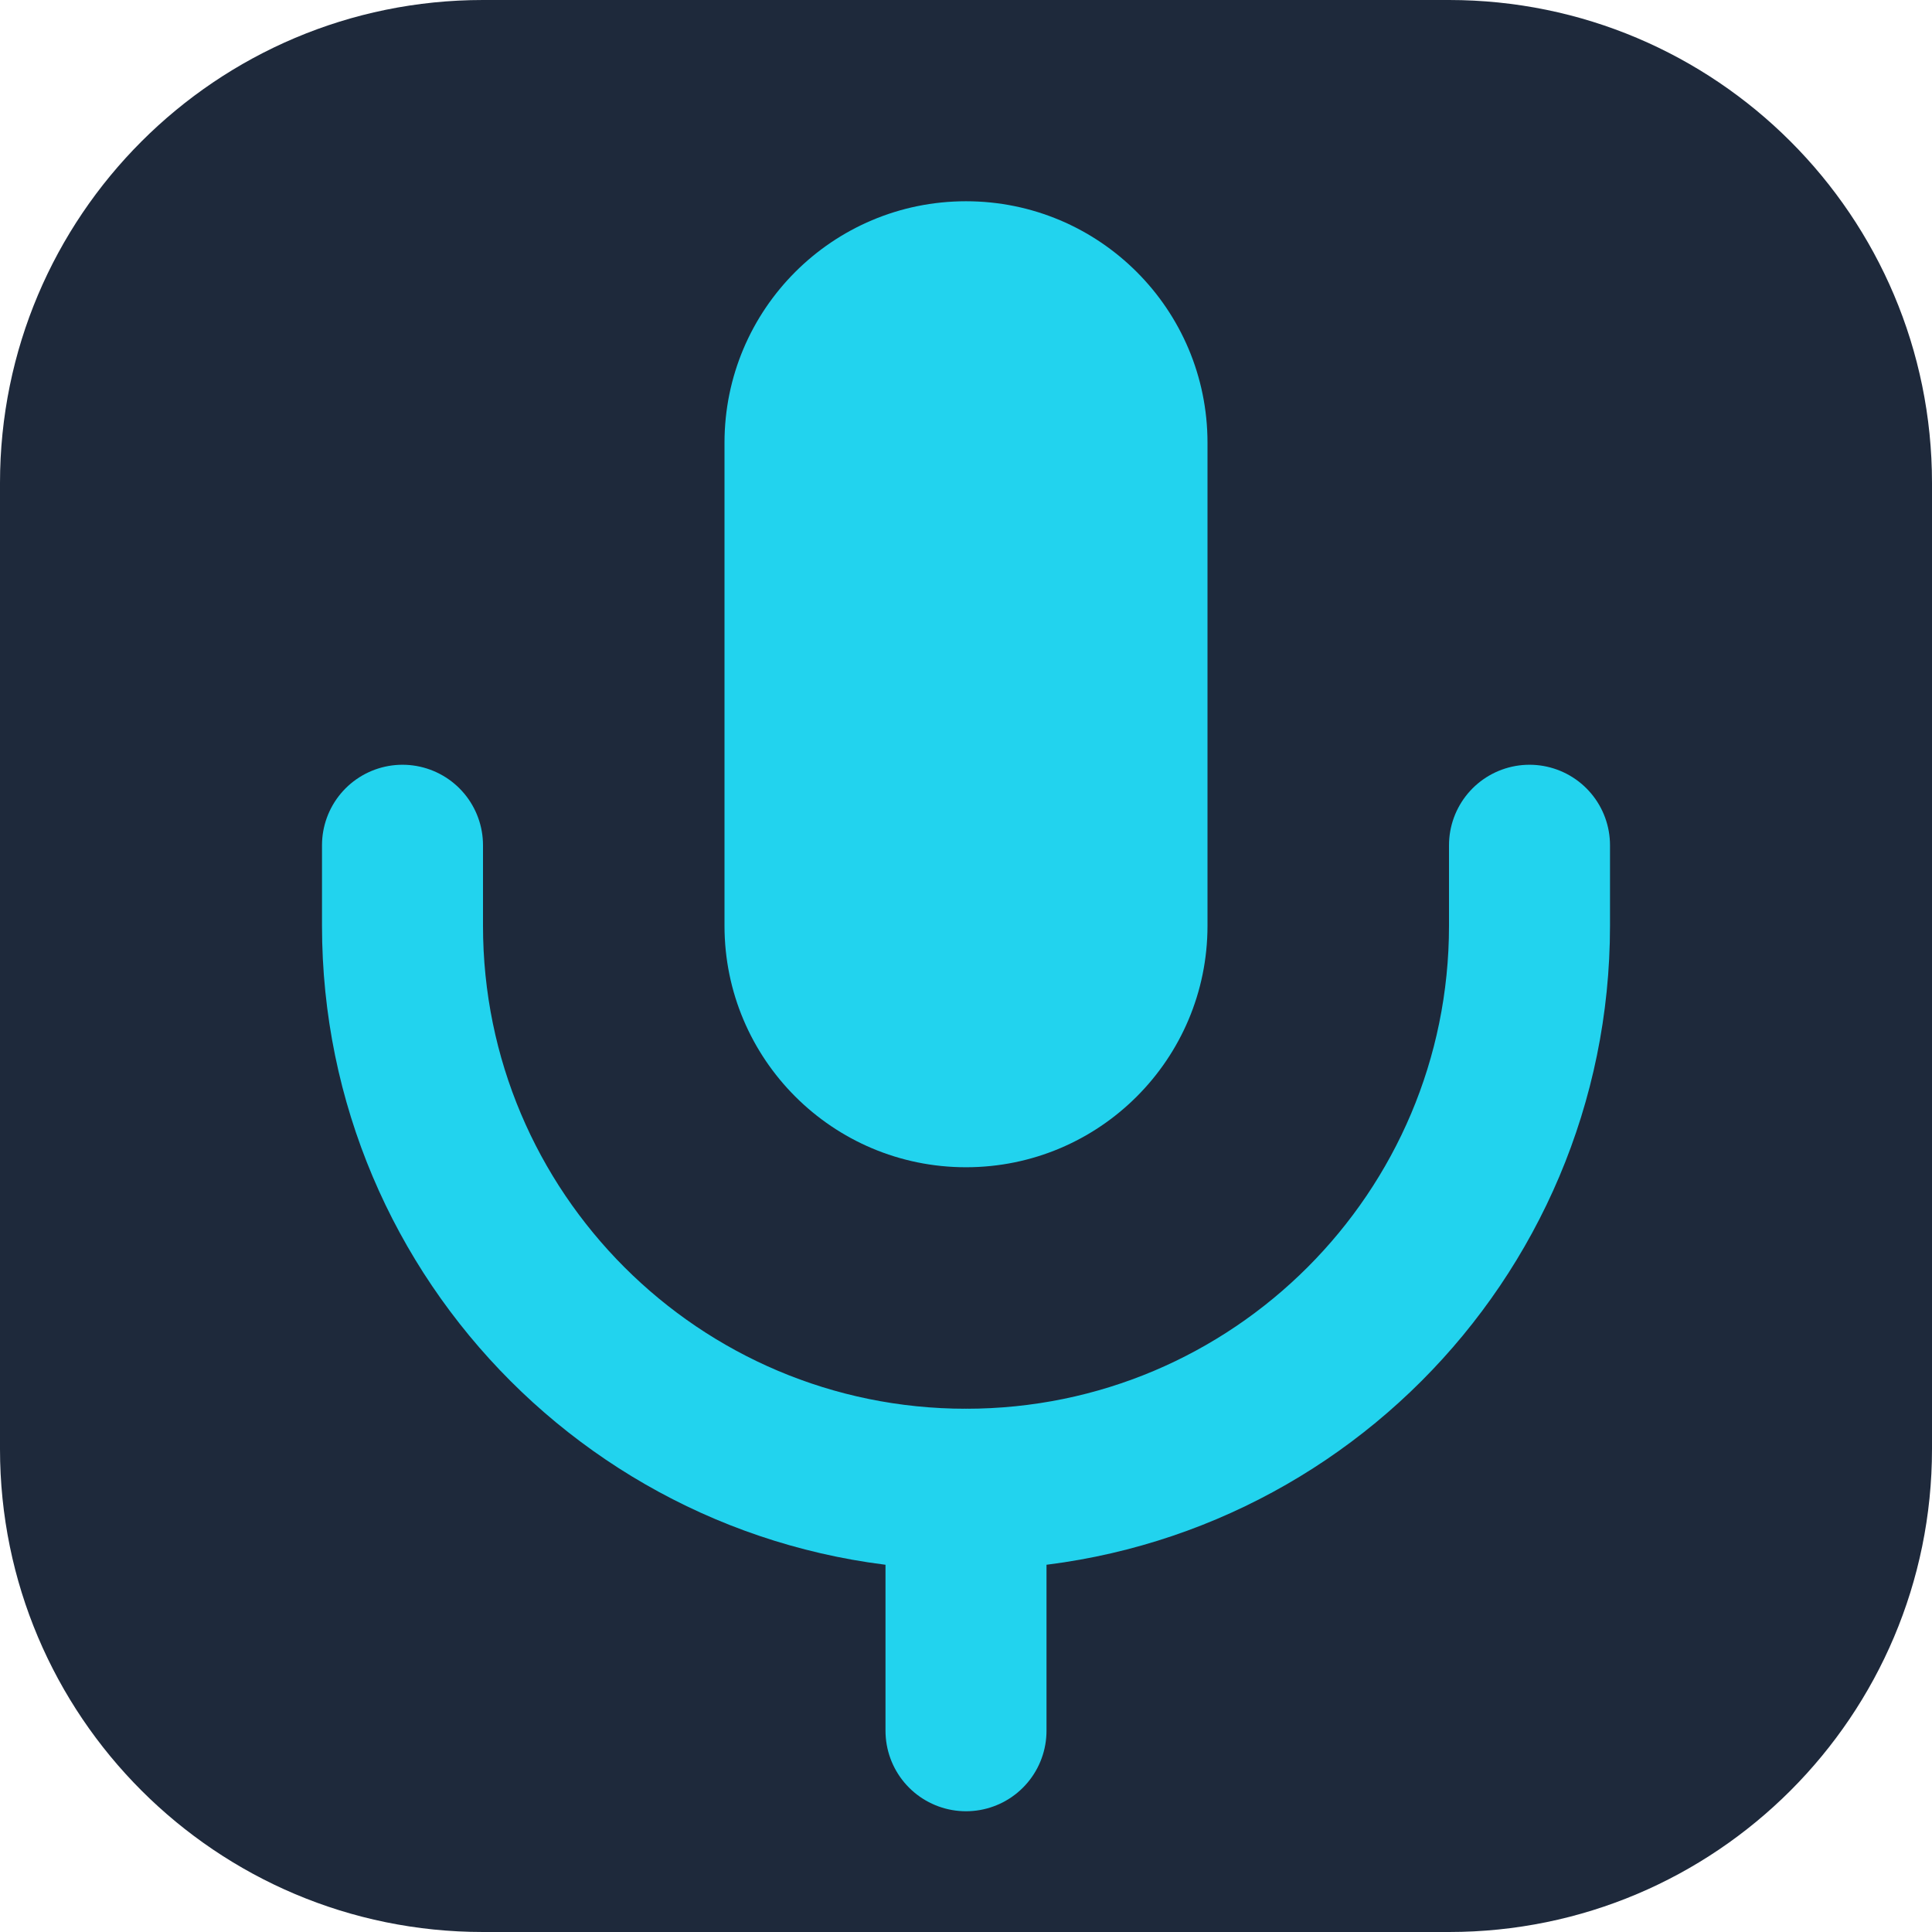
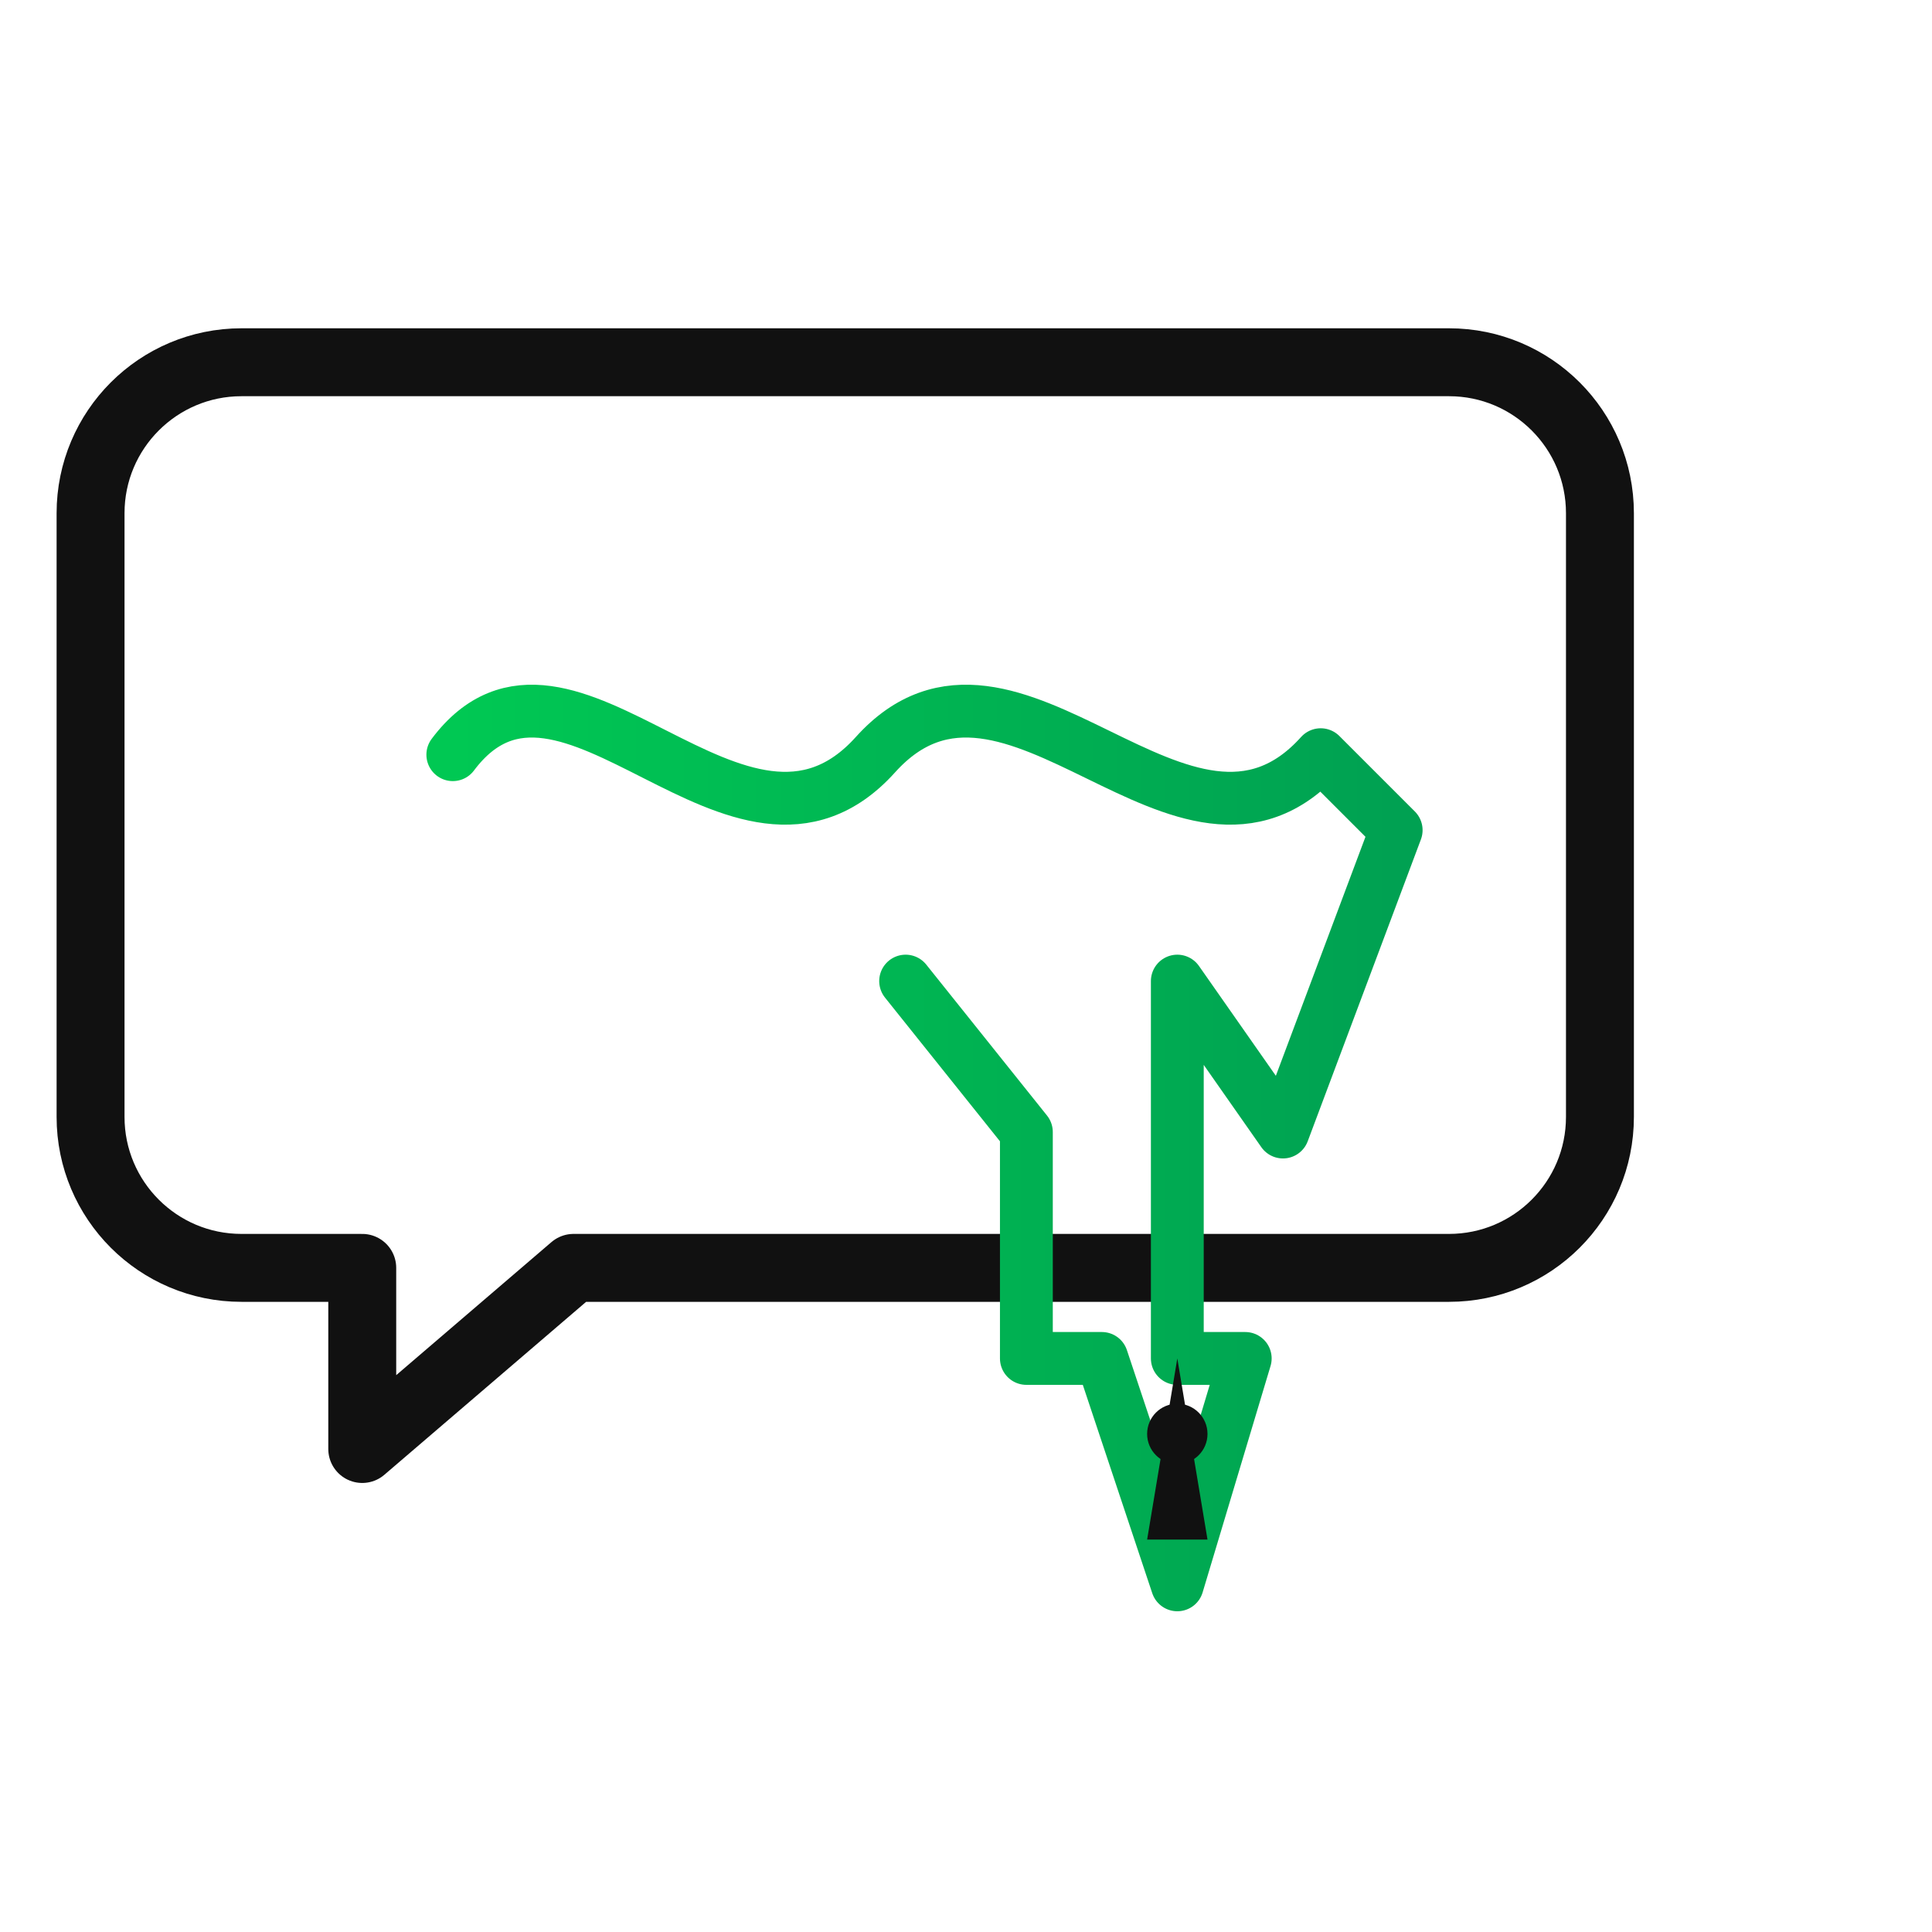
- <svg xmlns="http://www.w3.org/2000/svg" width="512" height="512" viewBox="0 0 24 24" fill="none">
-   <rect width="24" height="24" rx="6" fill="#1e293b" />
-   <g transform="translate(0, -0.5)">
-     <path d="M12 3C10.343 3 9 4.343 9 6V12C9 13.657 10.343 15 12 15C13.657 15 15 13.657 15 12V6C15 4.343 13.657 3 12 3Z" fill="#22d3ee" />
-     <path d="M19 11V12C19 15.866 15.866 19 12 19C8.134 19 5 15.866 5 12V11" stroke="#22d3ee" stroke-width="2" stroke-linecap="round" stroke-linejoin="round" />
-     <path d="M12 19V22" stroke="#22d3ee" stroke-width="2" stroke-linecap="round" stroke-linejoin="round" />
-   </g>
+ <svg xmlns="http://www.w3.org/2000/svg" width="512" height="512" viewBox="0 0 512 512" fill="none">
+   <defs>
+     <linearGradient id="gB" x1="0" y1="0" x2="1" y2="0">
+       <stop offset="0" stop-color="#00C853" />
+       <stop offset="1" stop-color="#00A152" />
+     </linearGradient>
+   </defs>
+   <path d="M64 96h320a40 40 0 0 1 40 40v160a40 40 0 0 1-40 40H152l-56 48v-48H64a40 40 0 0 1-40-40V136a40 40 0 0 1 40-40z" stroke="#111111" stroke-width="18" fill="none" stroke-linejoin="round" />
+   <path d="M120 200            C150 160, 196 240, 232 200            C268 160, 314 240, 350 200            L370 220            L340 300            L312 260            L312 360            L330 360            L312 420            L292 360            L272 360            L272 300            L240 260" stroke="url(#gB)" stroke-width="14" stroke-linecap="round" stroke-linejoin="round" fill="none" />
+   <path d="M312 360 L320 408 L304 408 Z" fill="#111111" />
+   <circle cx="312" cy="380" r="8" fill="#111111" />
</svg>
